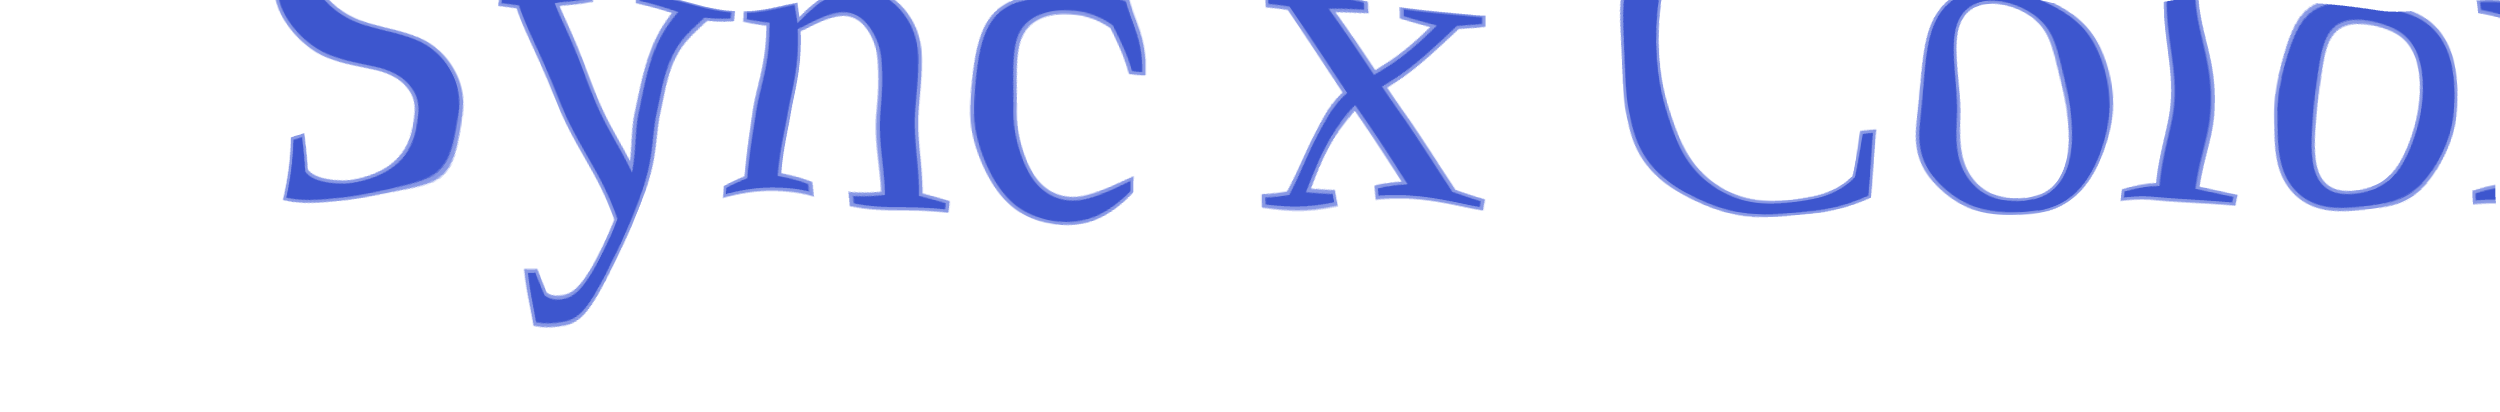
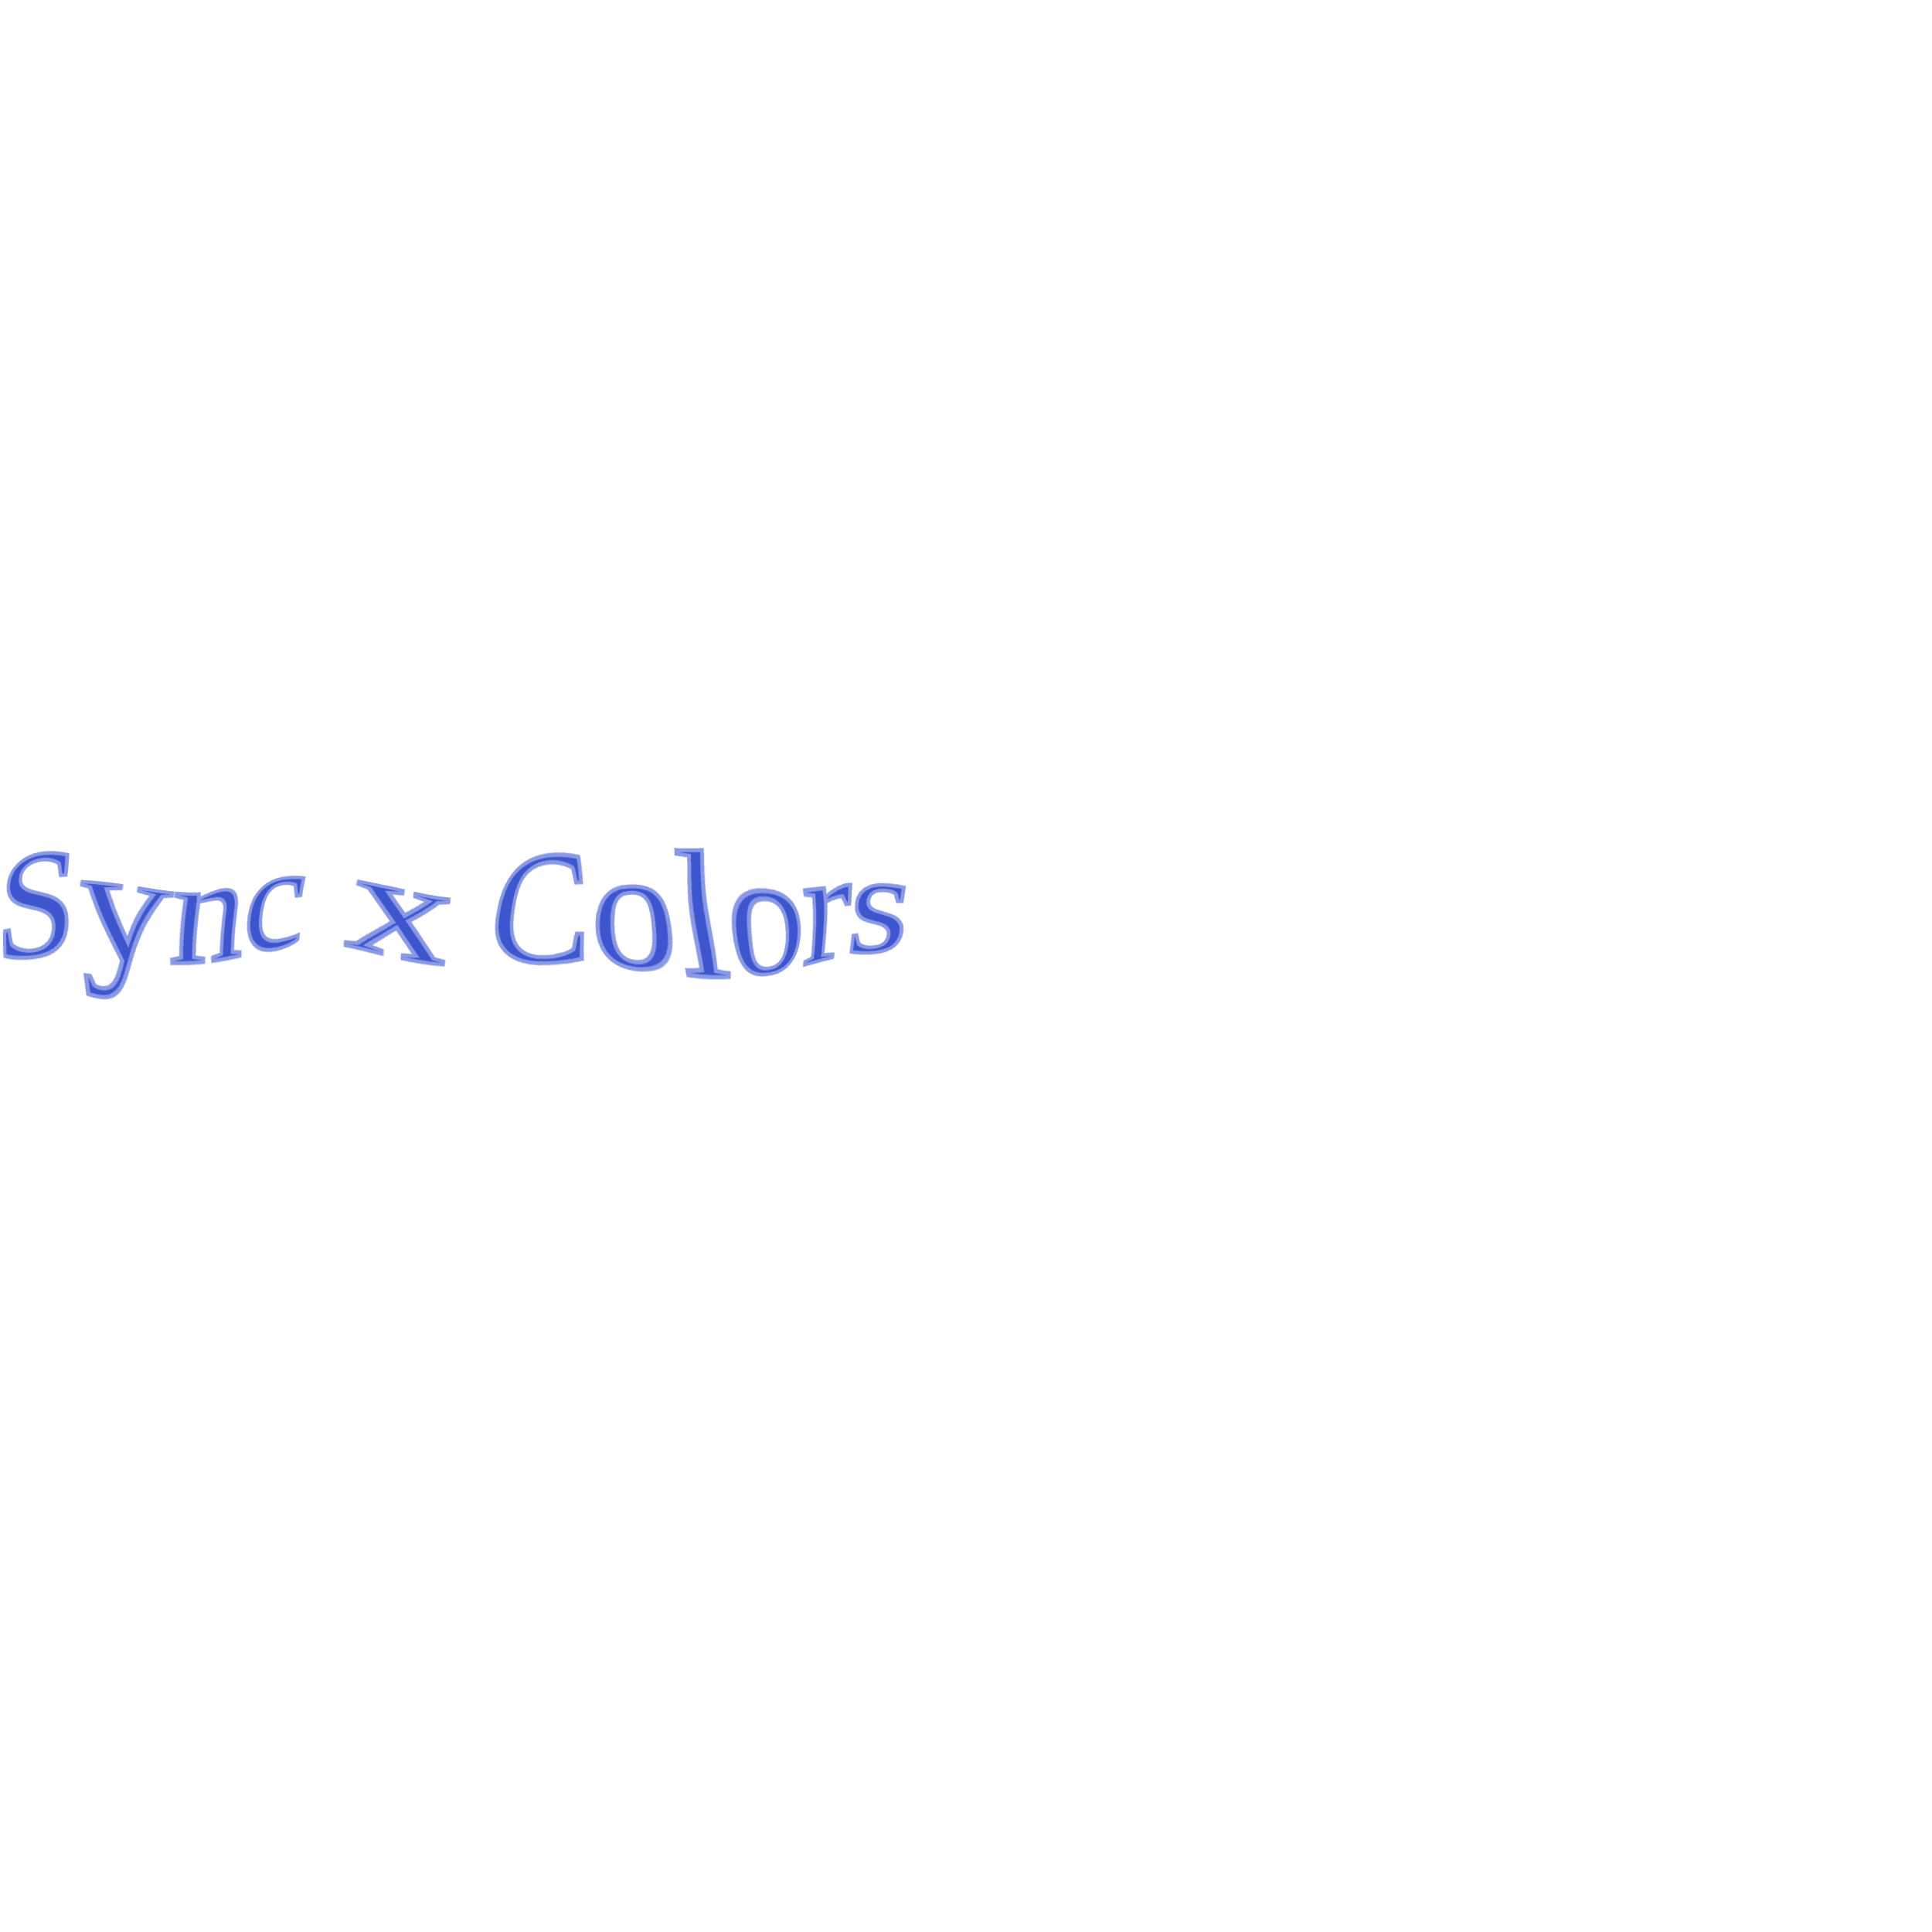
- <svg xmlns="http://www.w3.org/2000/svg" version="1.1" width="100%" height="100%">
+ <svg xmlns="http://www.w3.org/2000/svg" version="1.1" width="100%" height="100%" viewBox="0 0 500 500">
  <filter id="filter">
    <feTurbulence type="fractalNoise" baseFrequency="0.015" numOctaves="2" result="turbulence" data-filterId="5" />
    <feDisplacementMap id="distortion" in="SourceGraphic" in2="turbulence" scale="20">
      <animate attributeName="scale" values="20; 60; 20; 60; 20" dur="10s" repeatCount="indefinite" />
    </feDisplacementMap>
  </filter>
-   <text x="10%" y="50%" fill="#3d56ce" stroke="#8999e5" style="font-size: 11em; filter: url(#filter)">Sync x Colors</text>
+   <text x="0" y="50%" fill="#3d56ce" stroke="#8999e5" style="font-size: 42px; filter: url(#filter)">Sync x Colors</text>
</svg>
